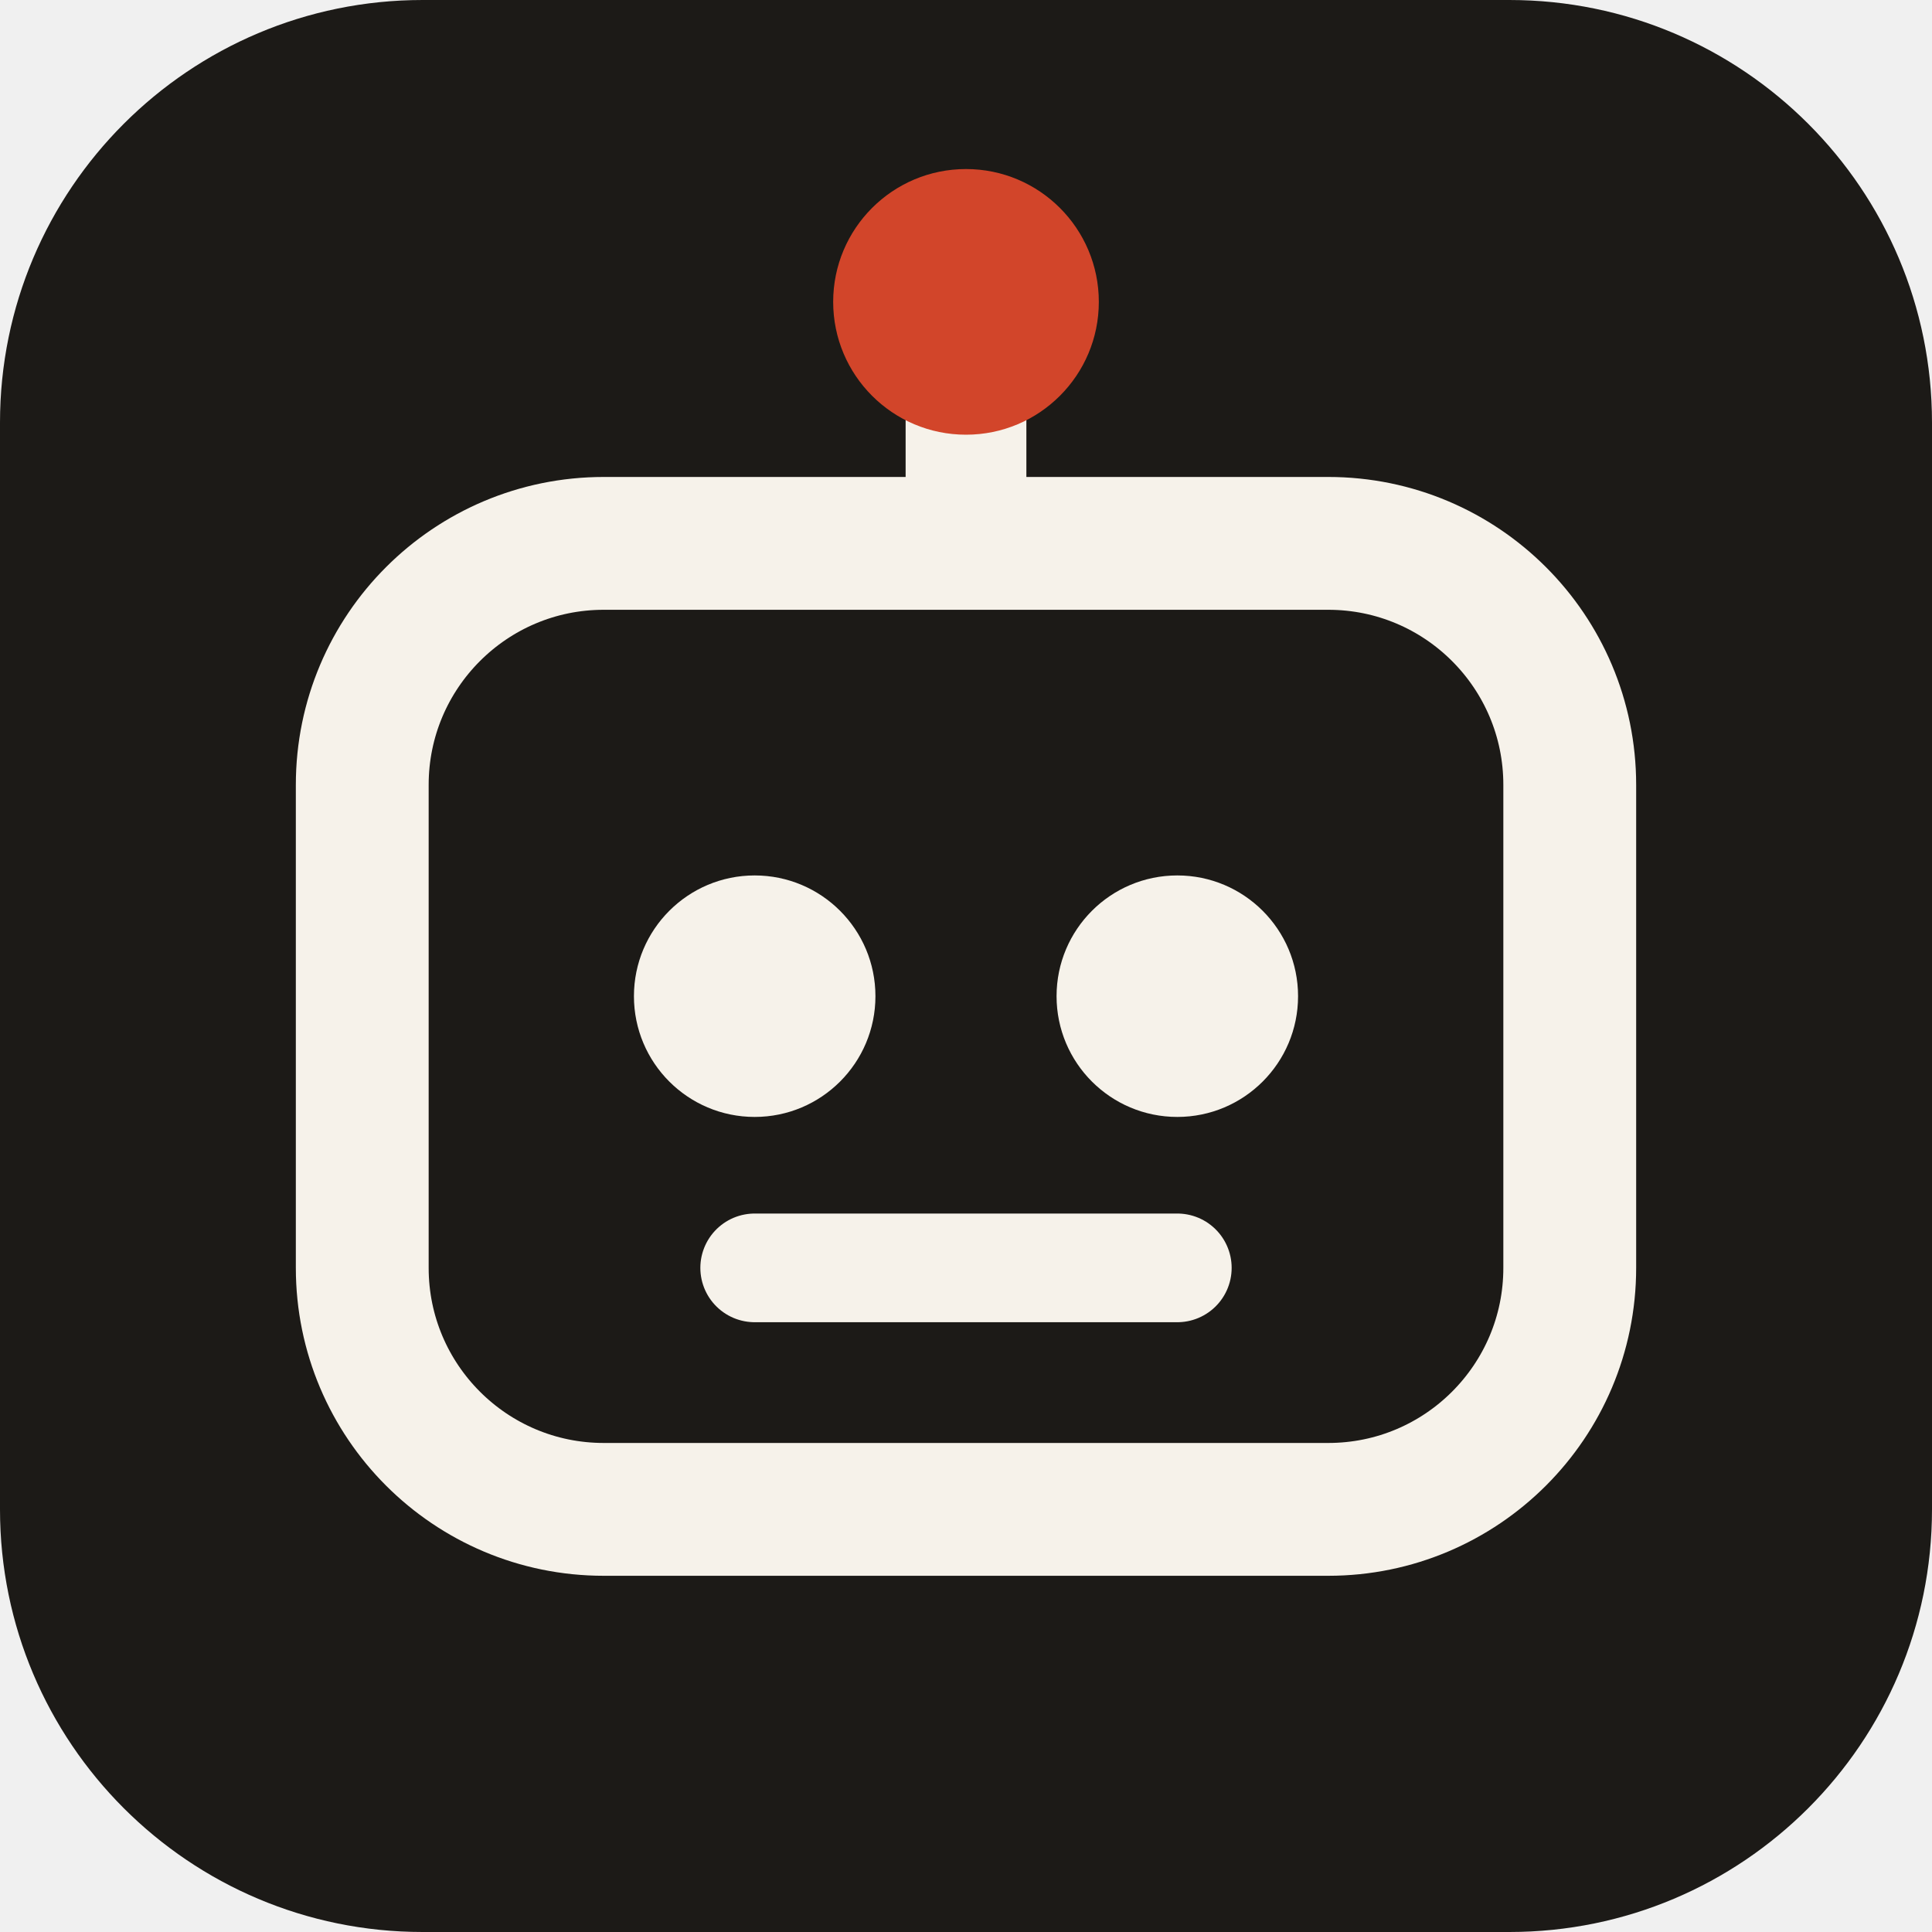
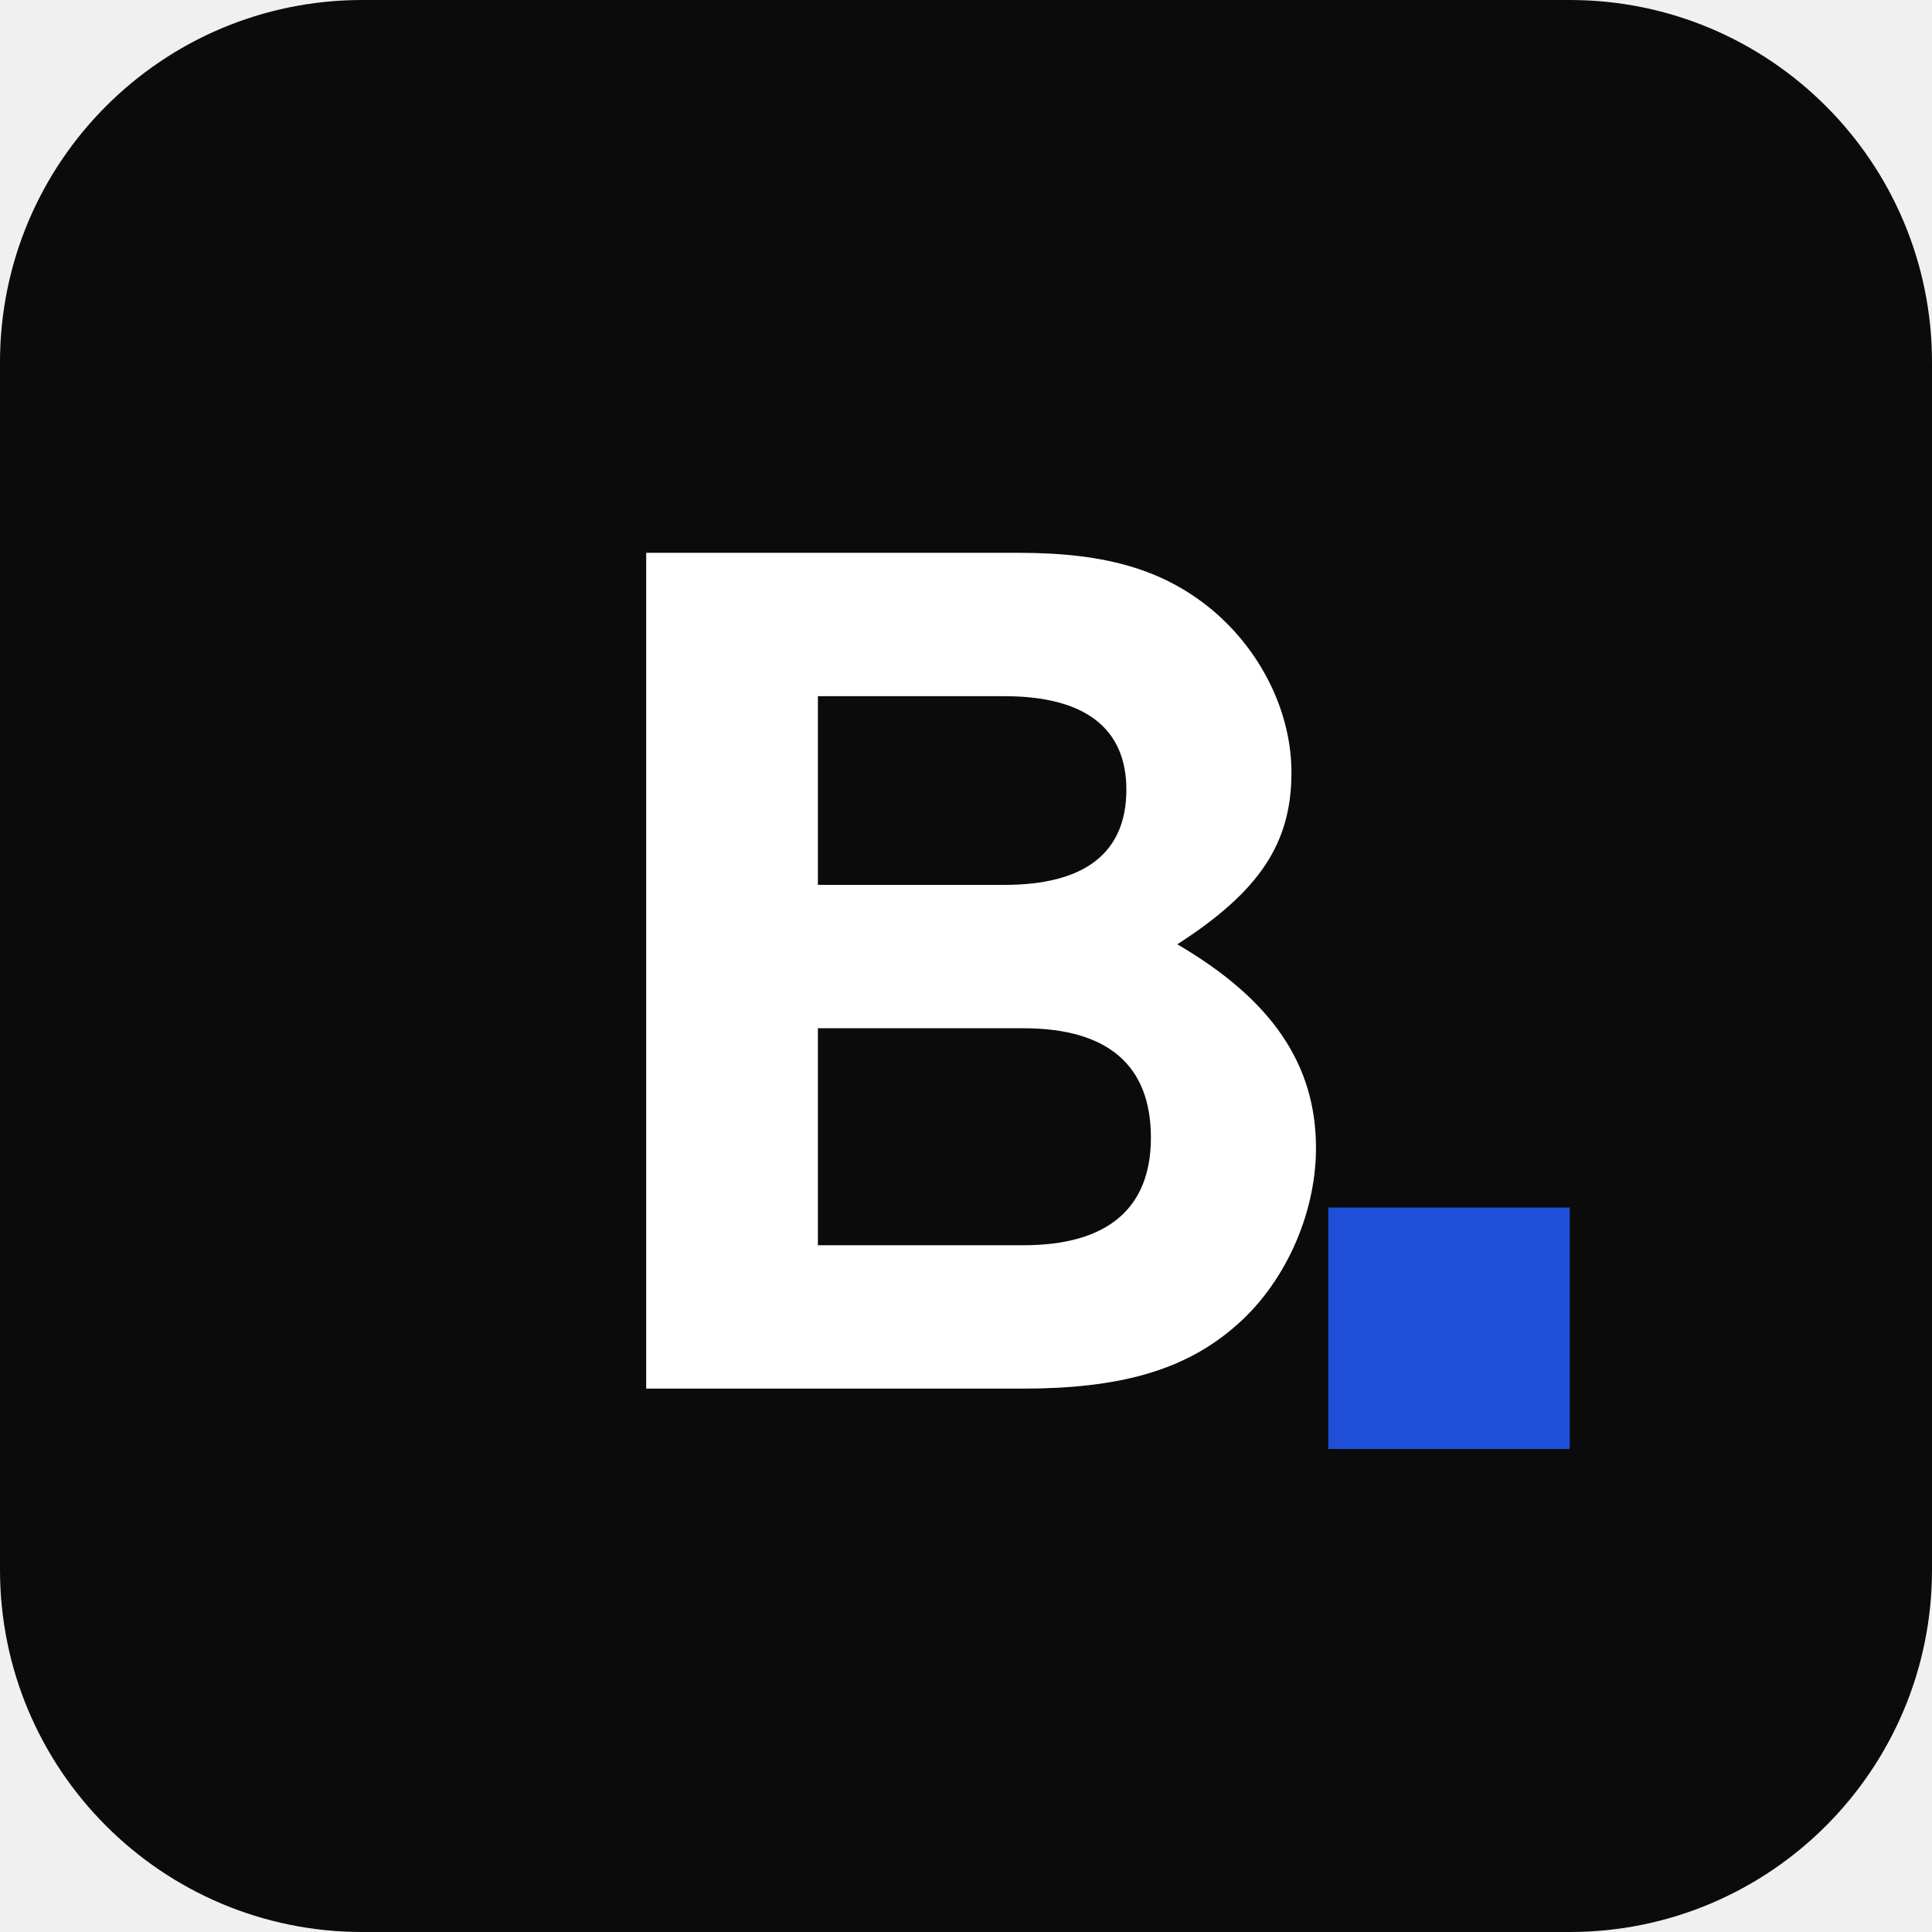
<svg xmlns="http://www.w3.org/2000/svg" viewBox="0 0 32 32">
-   <rect width="32" height="32" rx="7" fill="#1c1a17" />
-   <line x1="16" y1="4" x2="16" y2="9" stroke="#f6f2ea" stroke-width="2" />
-   <circle cx="16" cy="5" r="2.2" fill="#d2452a" />
-   <rect x="6" y="9" width="20" height="16" rx="4" fill="none" stroke="#f6f2ea" stroke-width="2.2" />
-   <circle cx="12.5" cy="16.5" r="2" fill="#f6f2ea" />
-   <circle cx="19.5" cy="16.5" r="2" fill="#f6f2ea" />
-   <path d="M12.5 21h7" stroke="#f6f2ea" stroke-width="1.8" stroke-linecap="round" />
+   <rect width="32" height="32" rx="6" fill="#0b0b0c" />
+   <text x="16" y="23" text-anchor="middle" font-family="Helvetica, Arial, sans-serif" font-weight="800" font-size="19" fill="#fff">B</text>
+   <rect x="22" y="20" width="4" height="4" fill="#1f4fd6" />
</svg>
